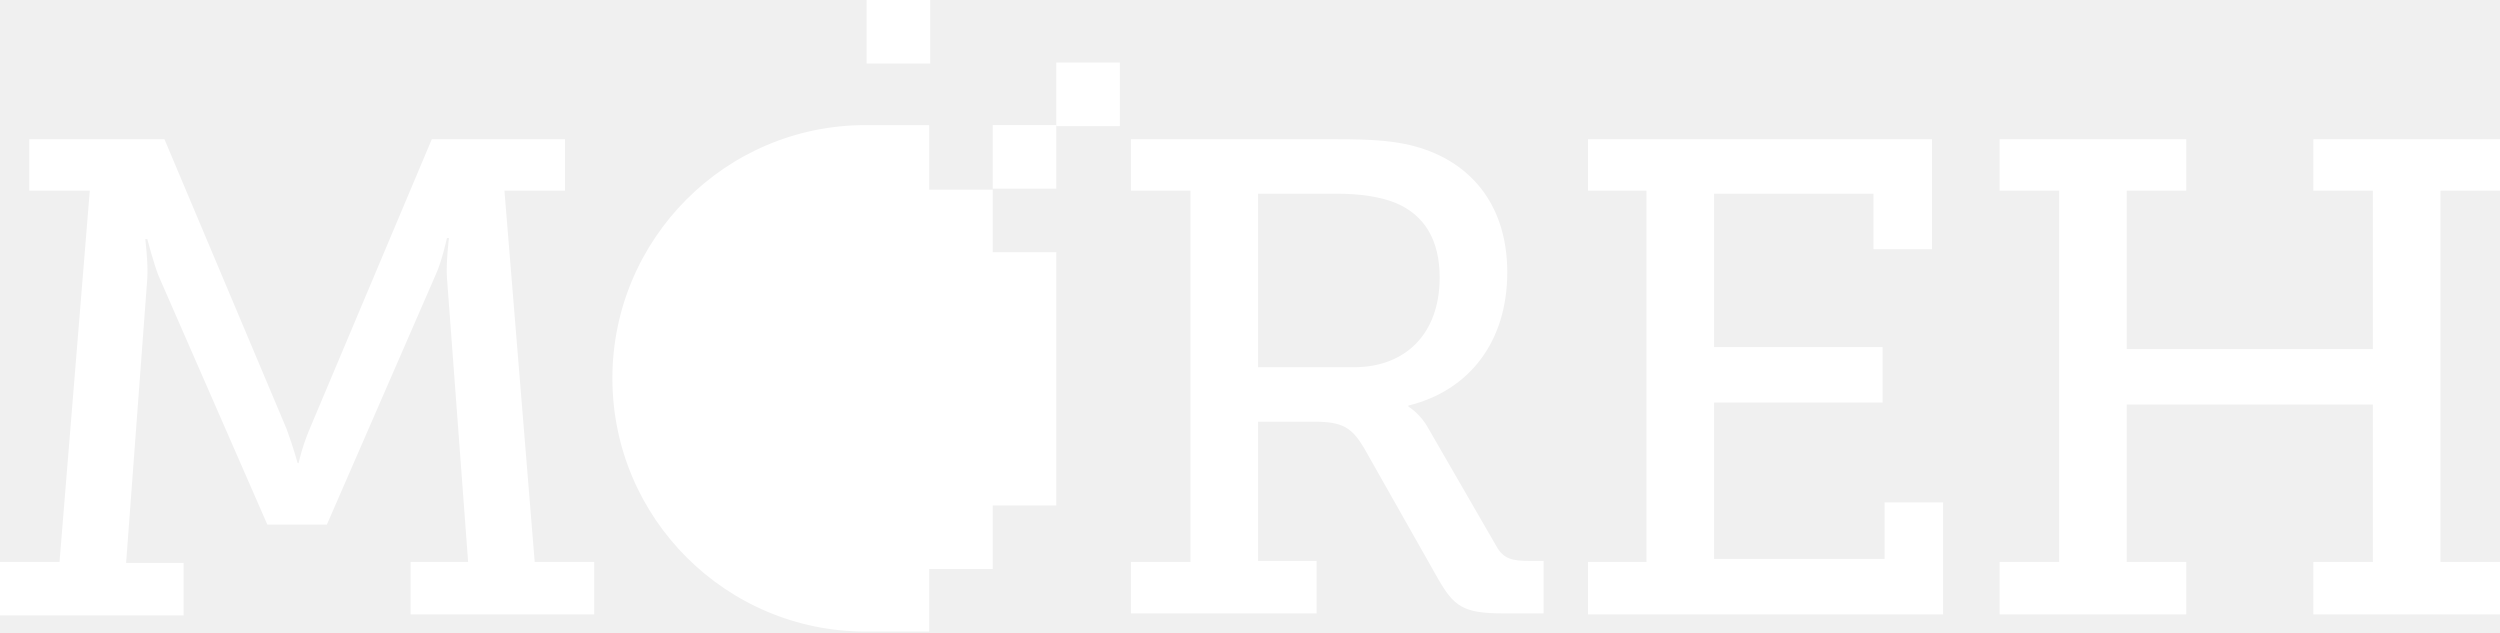
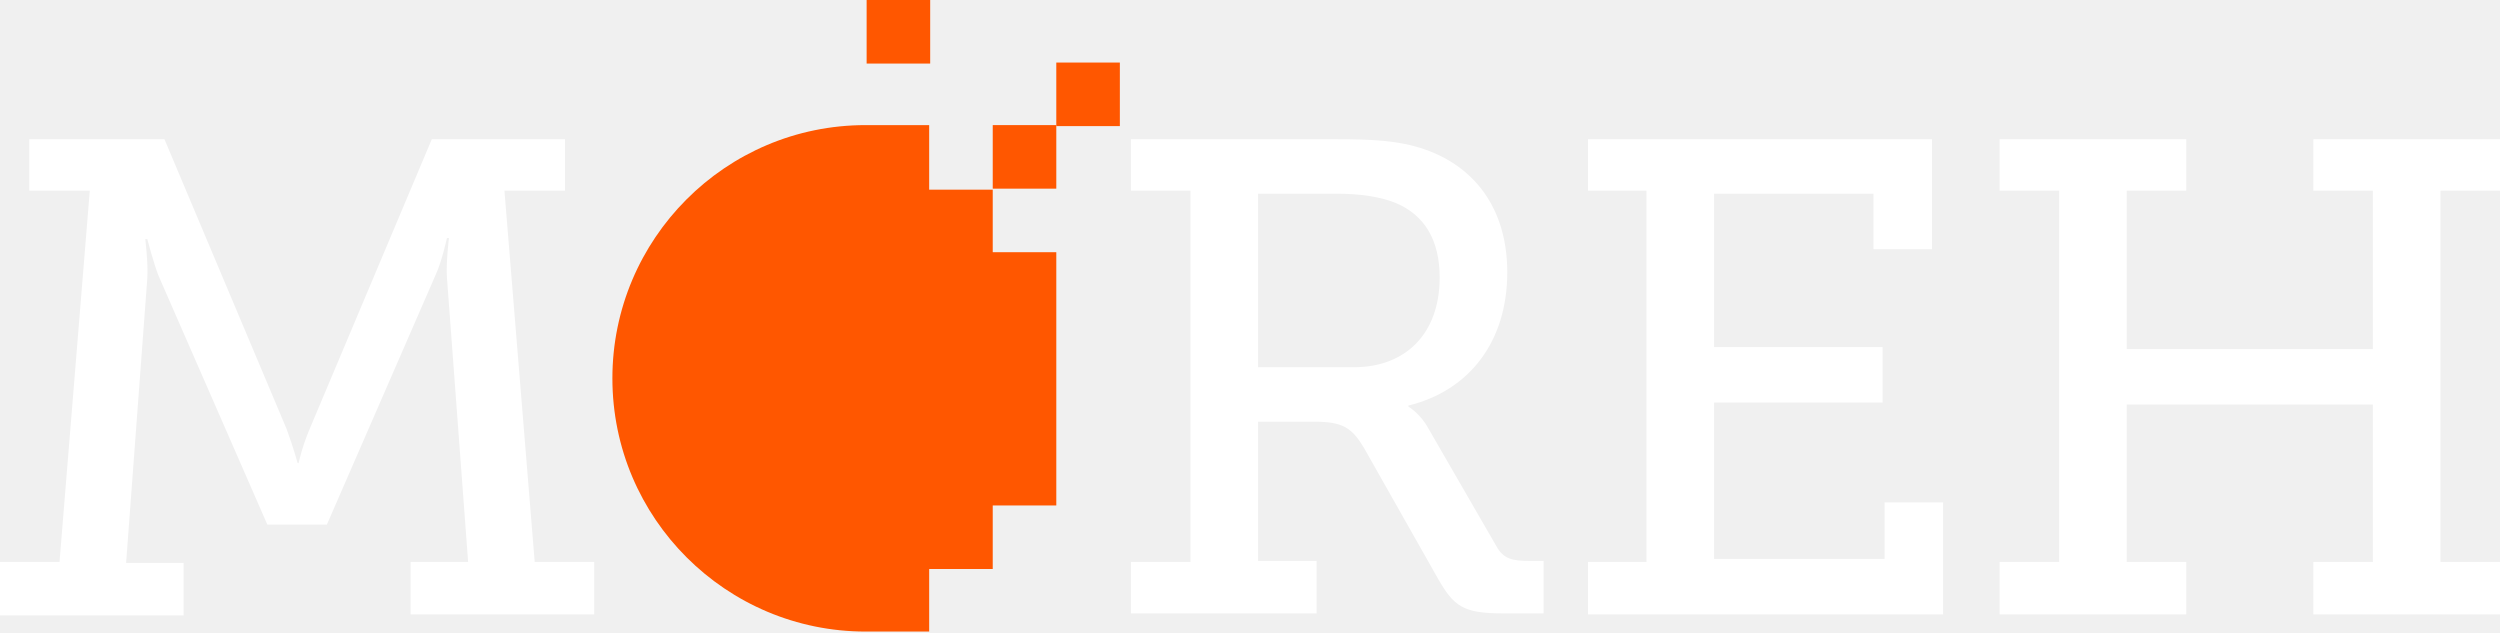
<svg xmlns="http://www.w3.org/2000/svg" version="1.1" id="레이어_1" x="0px" y="0px" viewBox="0 0 247.8 62.7" style="enable-background:new 0 0 247.8 62.7;" xml:space="preserve">
  <style type="text/css">
	.st0{fill:#FFFFFF;}
+ 	.st1{fill:#FF5700;}
</style>
  <g>
    <path class="st0" d="M0,55.7h5.9l3-36.8h-6v-5.1h13.4l12.1,28.7c0.7,1.9,1.1,3.4,1.1,3.4h0.1c0,0,0.3-1.5,1.1-3.4l12.1-28.7H56v5.1   h-6l3,36.8h5.9v5.2H40.7v-5.2h5.7l-2.1-28.2c-0.1-1.5,0.2-3.9,0.2-3.9h-0.2c0,0-0.5,2.3-1.1,3.6L32.4,52h-5.9L15.7,27.3   c-0.5-1.3-1.1-3.6-1.1-3.6h-0.2c0,0,0.3,2.4,0.2,3.9l-2.1,28.2h5.7v5.2H0V55.7z" />
    <path class="st0" d="M112.1,55.7h5.9V18.9h-5.9v-5.1h20.4c3.3,0,6.1,0.1,8.7,1c4.9,1.7,8.2,5.8,8.2,12.2c0,6.8-3.7,11.7-9.8,13.2   v0.1c0,0,1.2,0.7,2,2.2l6.7,11.6c0.7,1.3,1.6,1.5,3.3,1.5h1.4v5.2h-4c-4,0-4.9-0.7-6.5-3.5l-7.3-12.9c-1.2-2-2.1-2.6-4.9-2.6h-5.6   v13.8h5.8v5.2h-18.4V55.7z M134.2,36.4c5.1,0,8.5-3.3,8.5-8.9c0-3.7-1.5-6.2-4.4-7.4c-1.5-0.6-3.5-0.9-5.8-0.9h-7.8v17.2H134.2z" />
-     <polygon class="st0" points="157.4,55.7 163.2,55.7 163.2,18.9 157.4,18.9 157.4,13.8 191.5,13.8 191.5,24.7 185.7,24.7    185.7,19.2 169.9,19.2 169.9,34.4 186.6,34.4 186.6,39.9 169.9,39.9 169.9,55.4 186.8,55.4 186.8,49.8 192.6,49.8 192.6,60.9    157.4,60.9  " />
-     <polygon class="st0" points="198.2,55.7 204.1,55.7 204.1,18.9 198.2,18.9 198.2,13.8 216.7,13.8 216.7,18.9 210.8,18.9    210.8,34.6 235.2,34.6 235.2,18.9 229.3,18.9 229.3,13.8 247.8,13.8 247.8,18.9 241.9,18.9 241.9,55.7 247.8,55.7 247.8,60.9    229.3,60.9 229.3,55.7 235.2,55.7 235.2,40.1 210.8,40.1 210.8,55.7 216.7,55.7 216.7,60.9 198.2,60.9  " />
-     <rect x="85.9" class="st0" width="6.3" height="6.3" />
-     <path class="st0" d="M92.1,17.5v-5.1h-6.3c-13.9,0-25.1,11.3-25.1,25.1c0,13.9,11.3,25.1,25.1,25.1h6.3v-3.1v-3.1h6.3v-3.6v-2.7   h6.3v-6.3v-6.3v-6.3V25h-6.3v-3.1v-3.1h-6.3V17.5z" />
-     <rect x="98.4" y="12.4" class="st0" width="6.3" height="6.3" />
-     <rect x="104.7" y="6.2" class="st0" width="6.3" height="6.3" />
+     <polygon class="st0" points="157.4,55.7 163.2,55.7 163.2,18.9 157.4,18.9 157.4,13.8 191.5,13.8 191.5,24.7 185.7,24.7   185.7,19.2 169.9,19.2 169.9,34.4 186.6,34.4 186.6,39.9 169.9,39.9 169.9,55.4 186.8,55.4 186.8,49.8 192.6,49.8 192.6,60.9   157.4,60.9  " />
+     <polygon class="st0" points="198.2,55.7 204.1,55.7 204.1,18.9 198.2,18.9 198.2,13.8 216.7,13.8 216.7,18.9 210.8,18.9   210.8,34.6 235.2,34.6 235.2,18.9 229.3,18.9 229.3,13.8 247.8,13.8 247.8,18.9 241.9,18.9 241.9,55.7 247.8,55.7 247.8,60.9   229.3,60.9 229.3,55.7 235.2,55.7 235.2,40.1 210.8,40.1 210.8,55.7 216.7,55.7 216.7,60.9 198.2,60.9  " />
+     <rect x="85.9" class="st1" width="6.3" height="6.3" />
+     <path class="st1" d="M92.1,17.5v-5.1h-6.3c-13.9,0-25.1,11.3-25.1,25.1c0,13.9,11.3,25.1,25.1,25.1h6.3v-3.1v-3.1h6.3v-3.6v-2.7   h6.3v-6.3v-6.3v-6.3V25h-6.3v-3.1v-3.1h-6.3V17.5z" />
+     <rect x="98.4" y="12.4" class="st1" width="6.3" height="6.3" />
+     <rect x="104.7" y="6.2" class="st1" width="6.3" height="6.3" />
  </g>
</svg>
